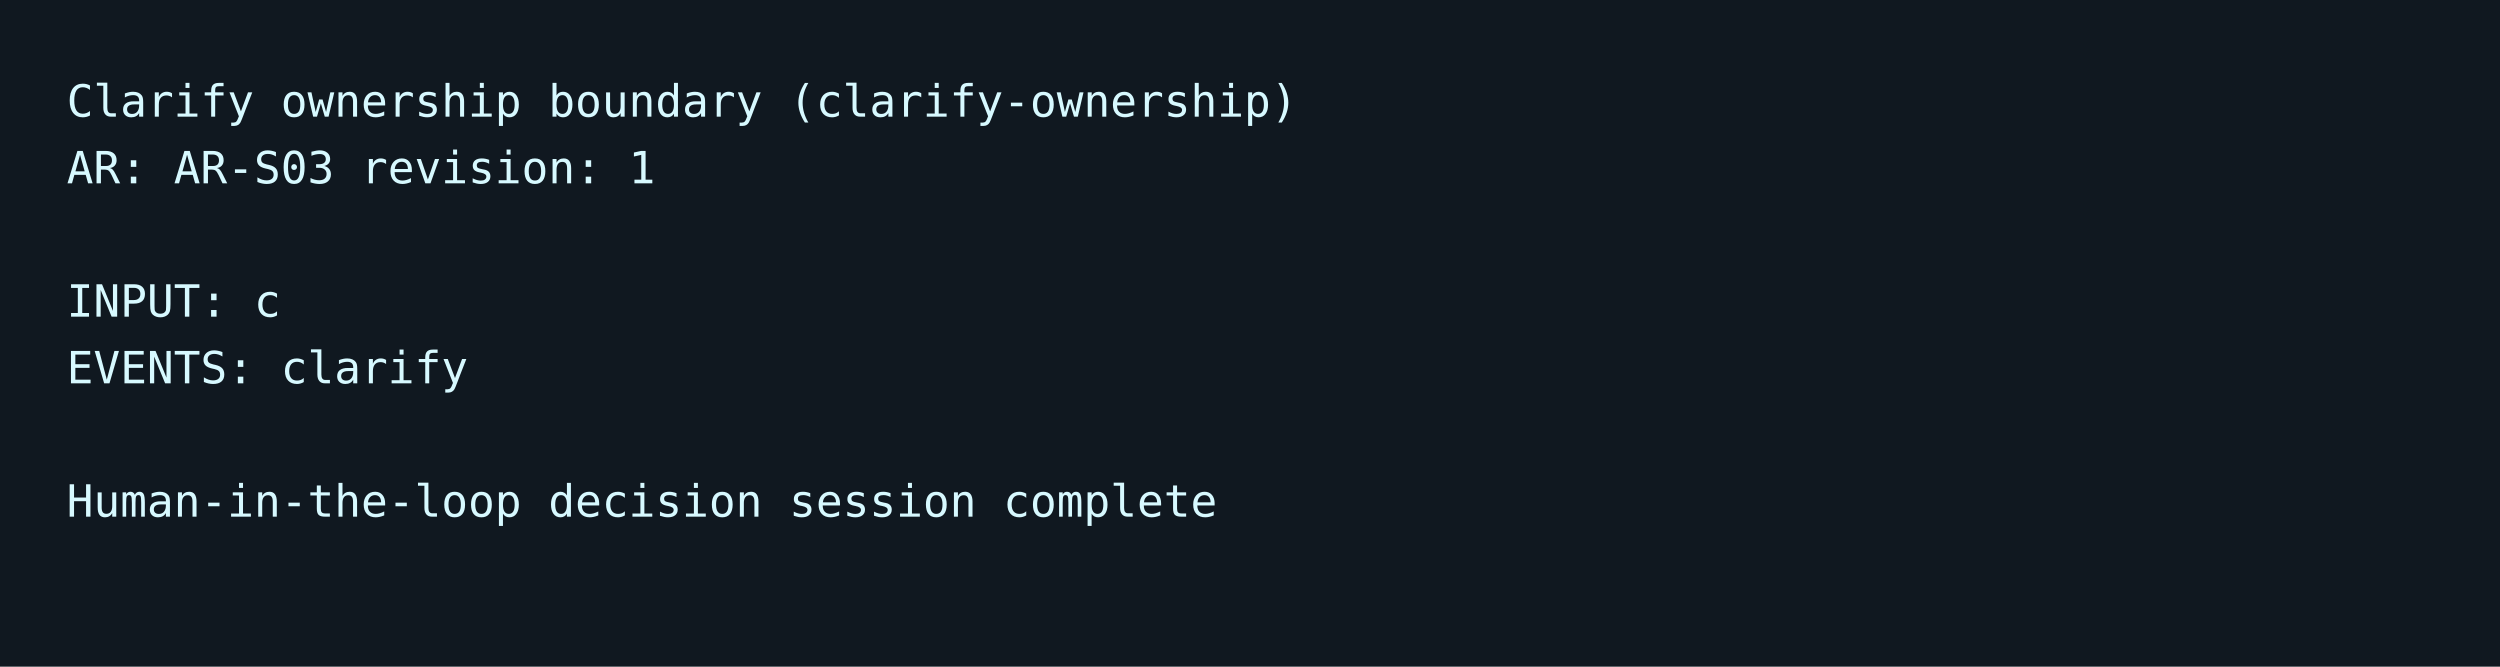
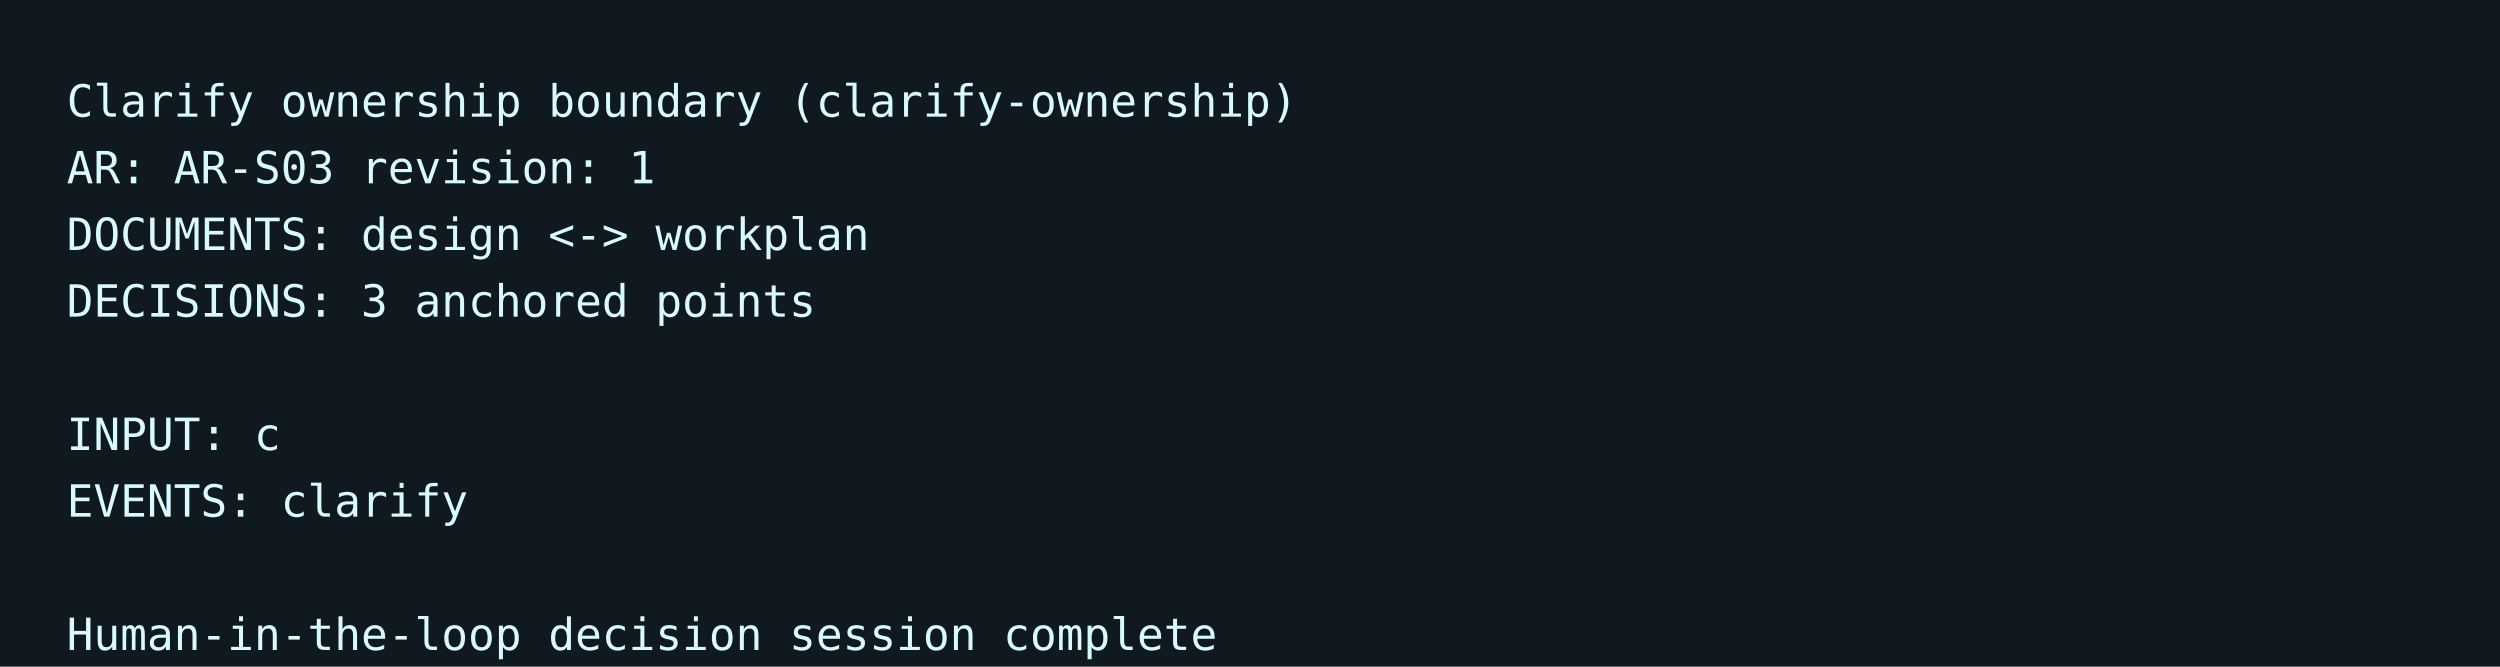
<svg xmlns="http://www.w3.org/2000/svg" width="900" height="240" role="img" aria-labelledby="title-clarify-ownership desc-clarify-ownership">
  <rect width="100%" height="100%" fill="#101820" />
  <g fill="#d7f9ff" font-family="monospace" font-size="16">
    <text x="24" y="42">Clarify ownership boundary (clarify-ownership)</text>
    <text x="24" y="66">AR: AR-S03  revision: 1</text>
-     <text x="24" y="90" />
-     <text x="24" y="114">INPUT: c</text>
-     <text x="24" y="138">EVENTS: clarify</text>
-     <text x="24" y="162" />
-     <text x="24" y="186">Human-in-the-loop decision session complete</text>
+     <text x="24" y="90">DOCUMENTS: design &lt;-&gt; workplan</text>
+     <text x="24" y="114">DECISIONS: 3 anchored points</text>
+     <text x="24" y="138" />
+     <text x="24" y="162">INPUT: c</text>
+     <text x="24" y="186">EVENTS: clarify</text>
+     <text x="24" y="210" />
+     <text x="24" y="234">Human-in-the-loop decision session complete</text>
  </g>
</svg>
